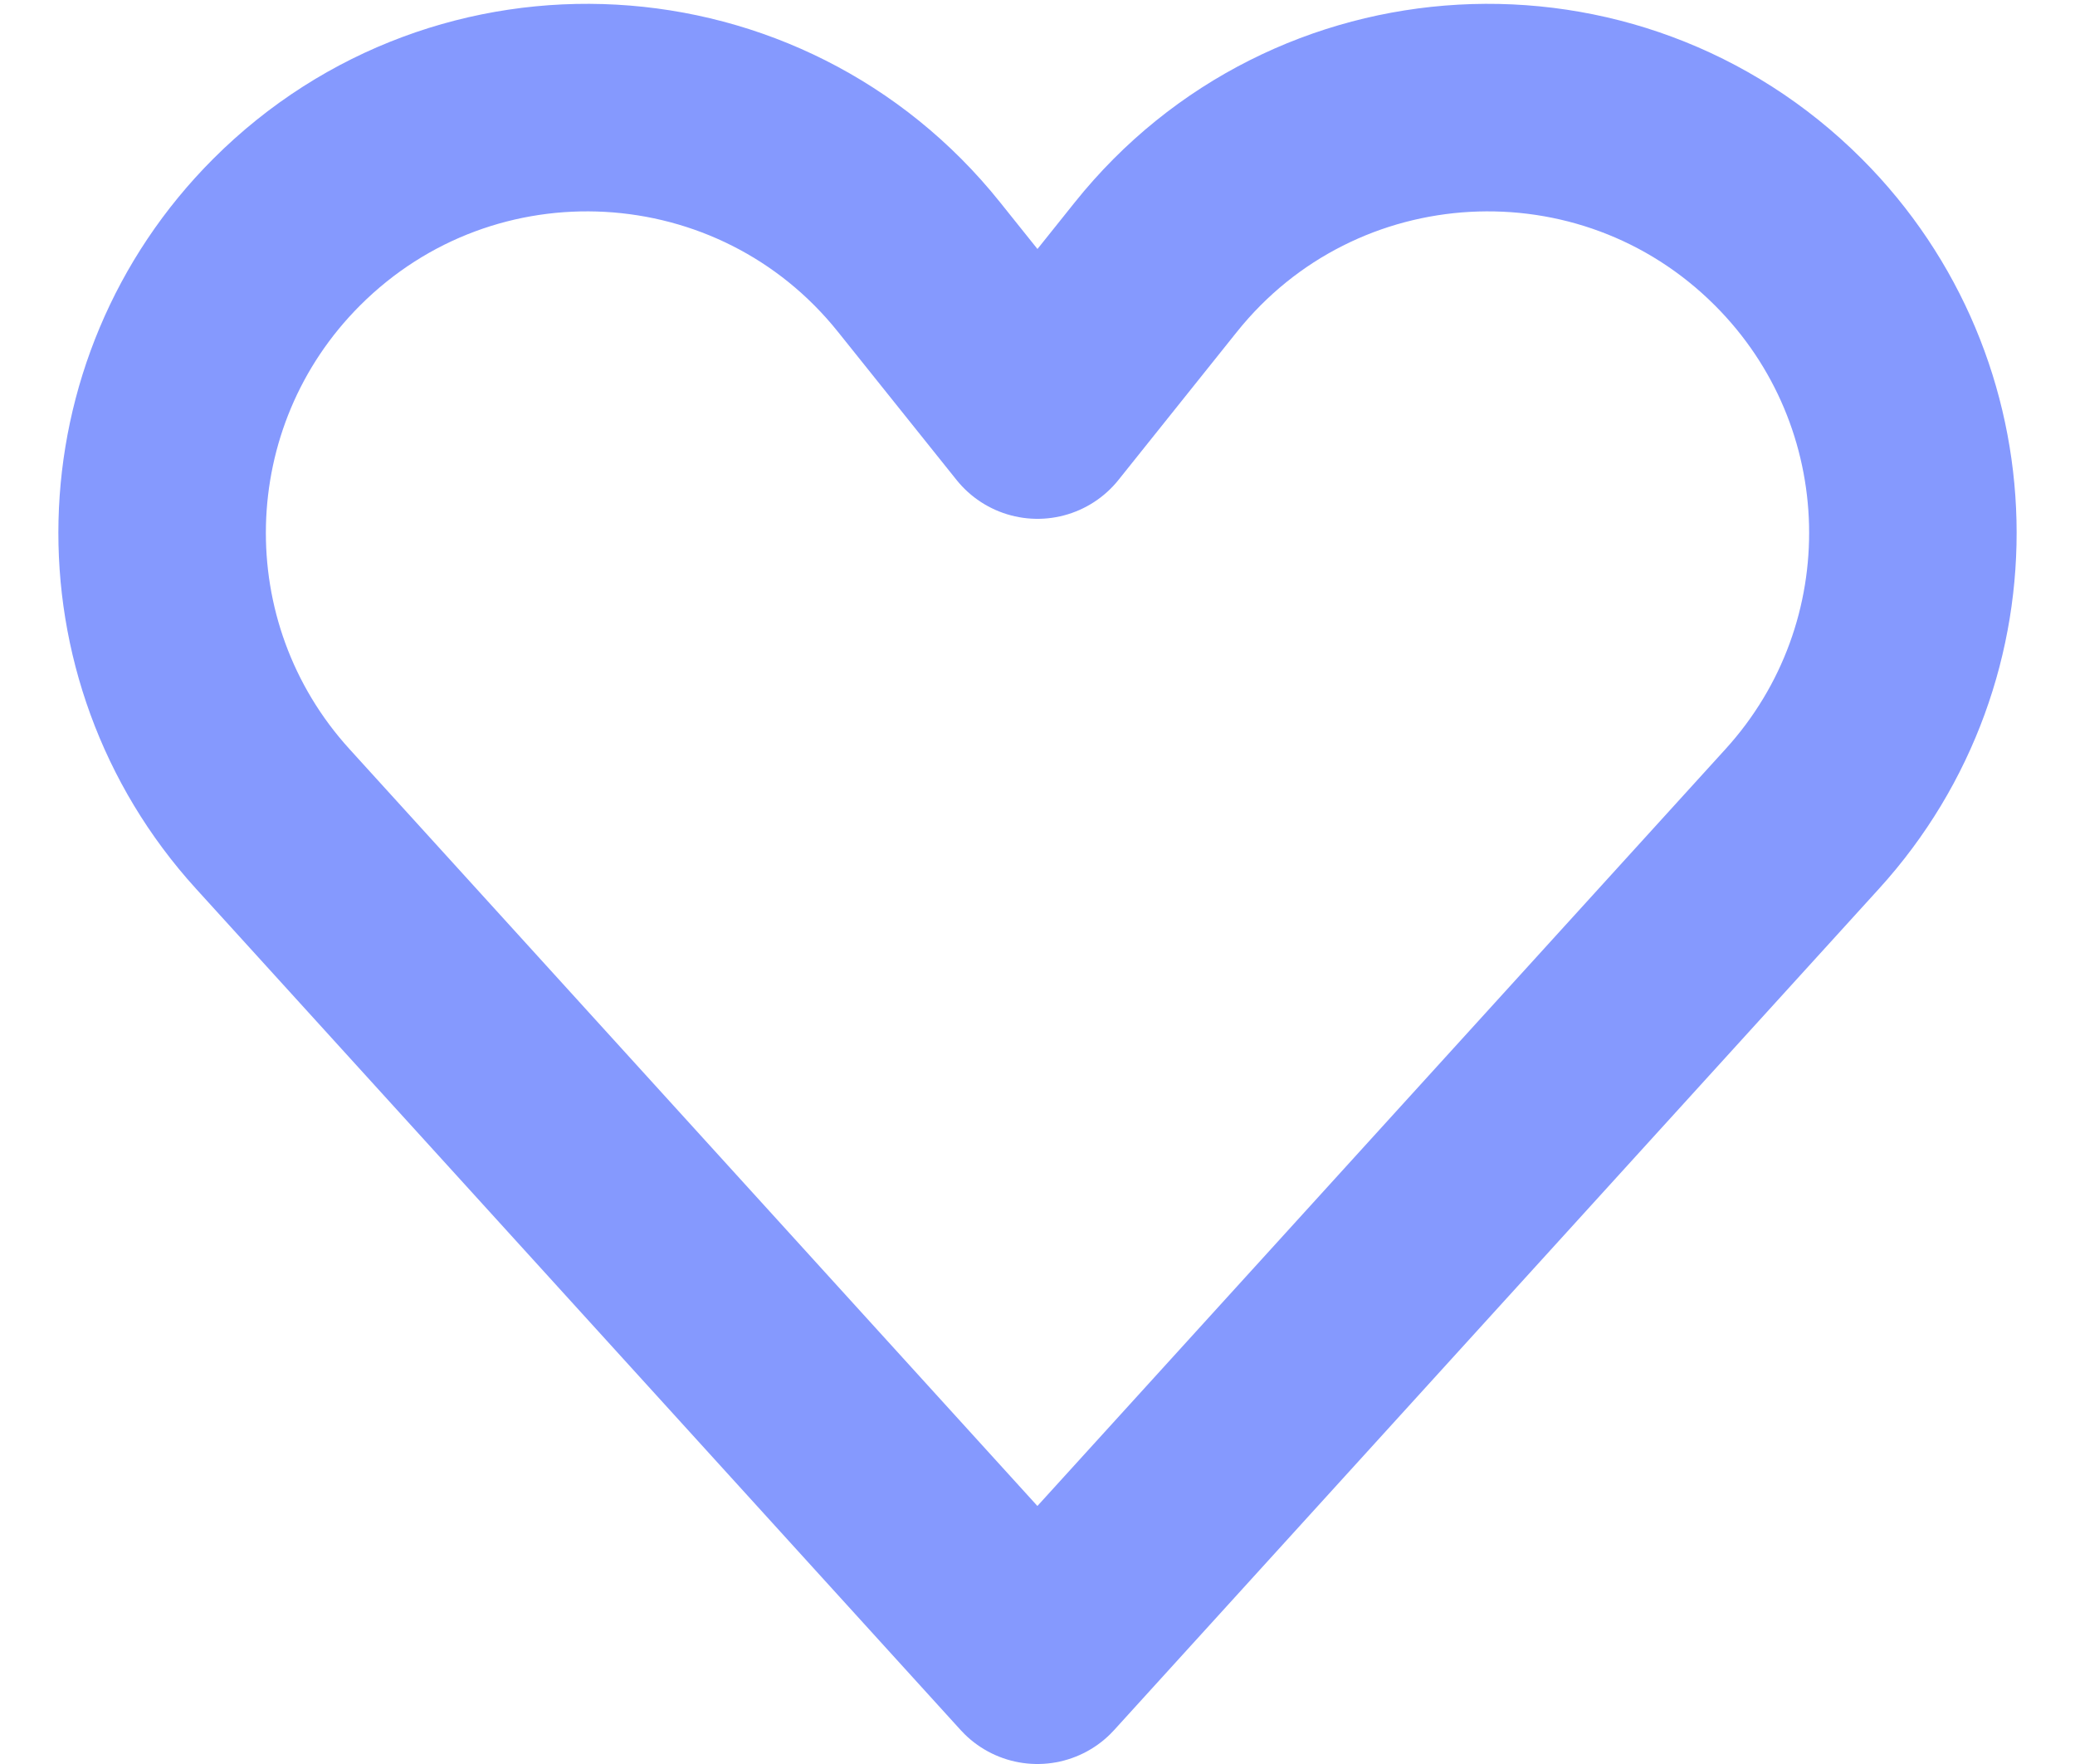
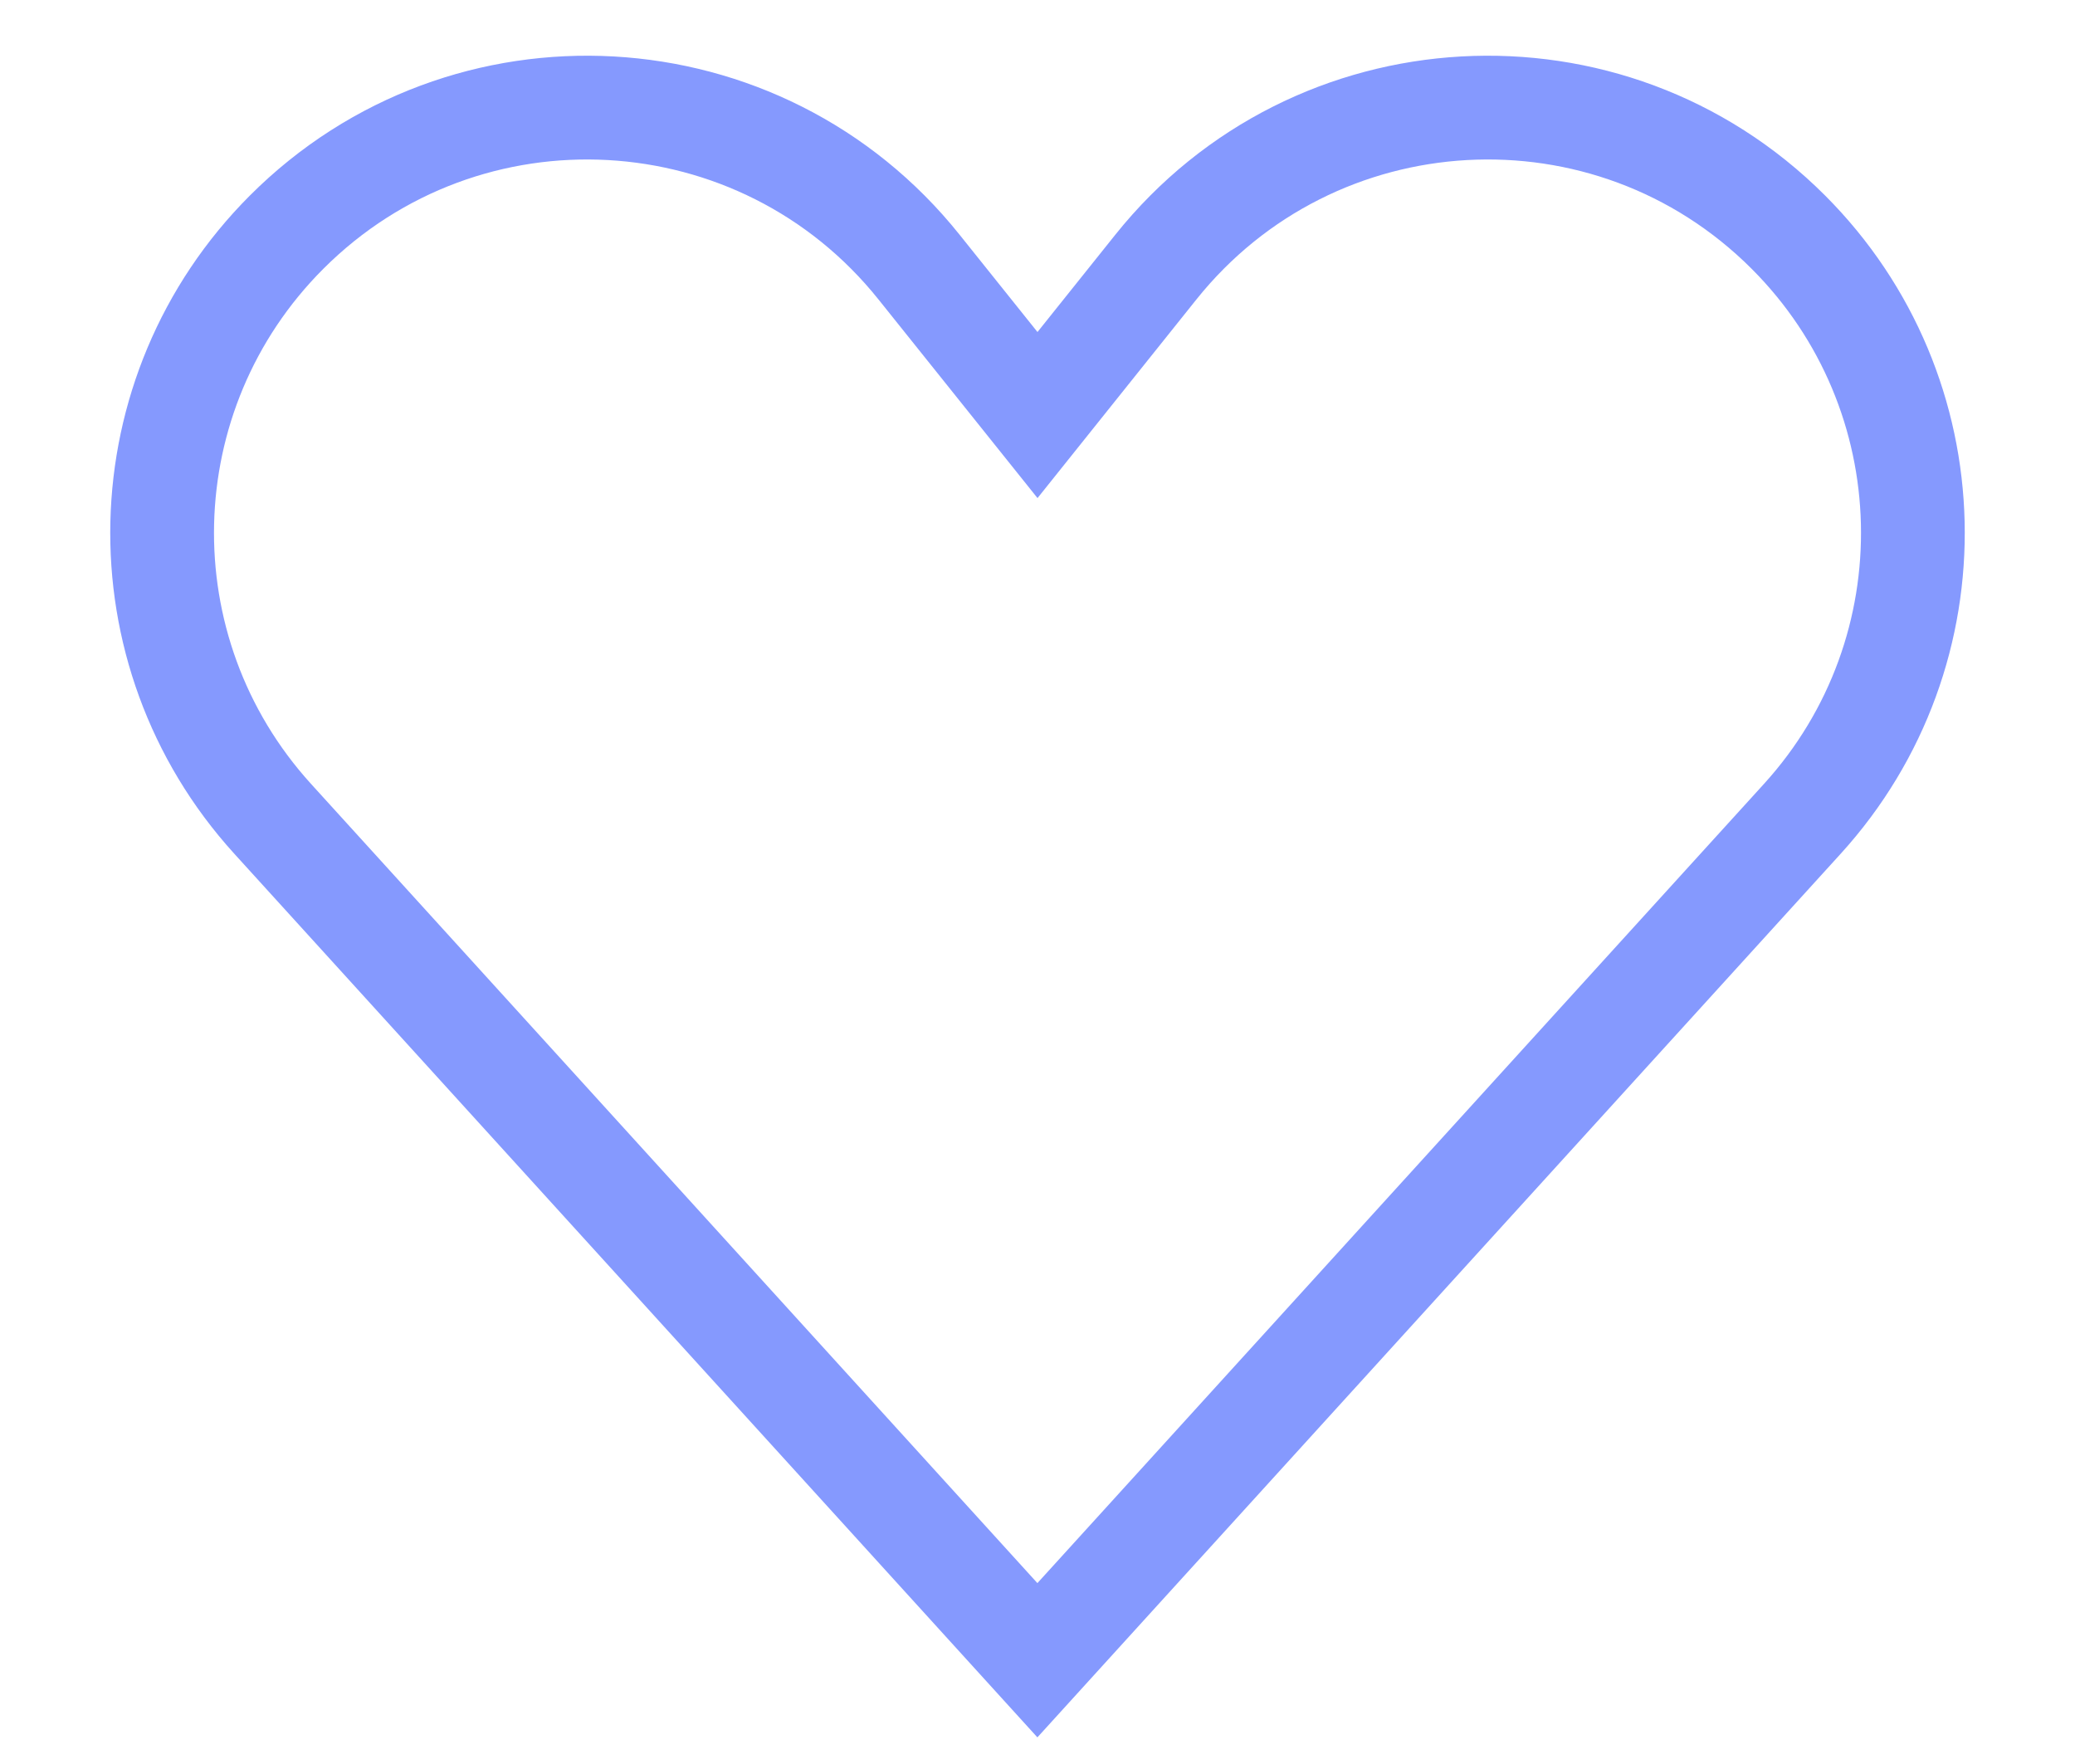
<svg xmlns="http://www.w3.org/2000/svg" width="20" height="17" viewBox="0 0 20 17" fill="none">
-   <path d="M17.237 2.237C18.784 3.784 18.843 6.273 17.372 7.891L9.999 16L2.628 7.891C1.157 6.273 1.216 3.784 2.763 2.237C4.49 0.51 7.334 0.668 8.859 2.575L10 4L11.14 2.575C12.665 0.668 15.51 0.51 17.237 2.237Z" stroke="#8599FE" stroke-width="2" stroke-linecap="round" stroke-linejoin="round" />
+   <path d="M17.237 2.237C18.784 3.784 18.843 6.273 17.372 7.891L9.999 16L2.628 7.891C1.157 6.273 1.216 3.784 2.763 2.237C4.49 0.51 7.334 0.668 8.859 2.575L10 4L11.14 2.575C12.665 0.668 15.51 0.51 17.237 2.237Z" stroke="#8599FE" strokeWidth="2" strokeLinecap="round" strokeLinejoin="round" />
</svg>
